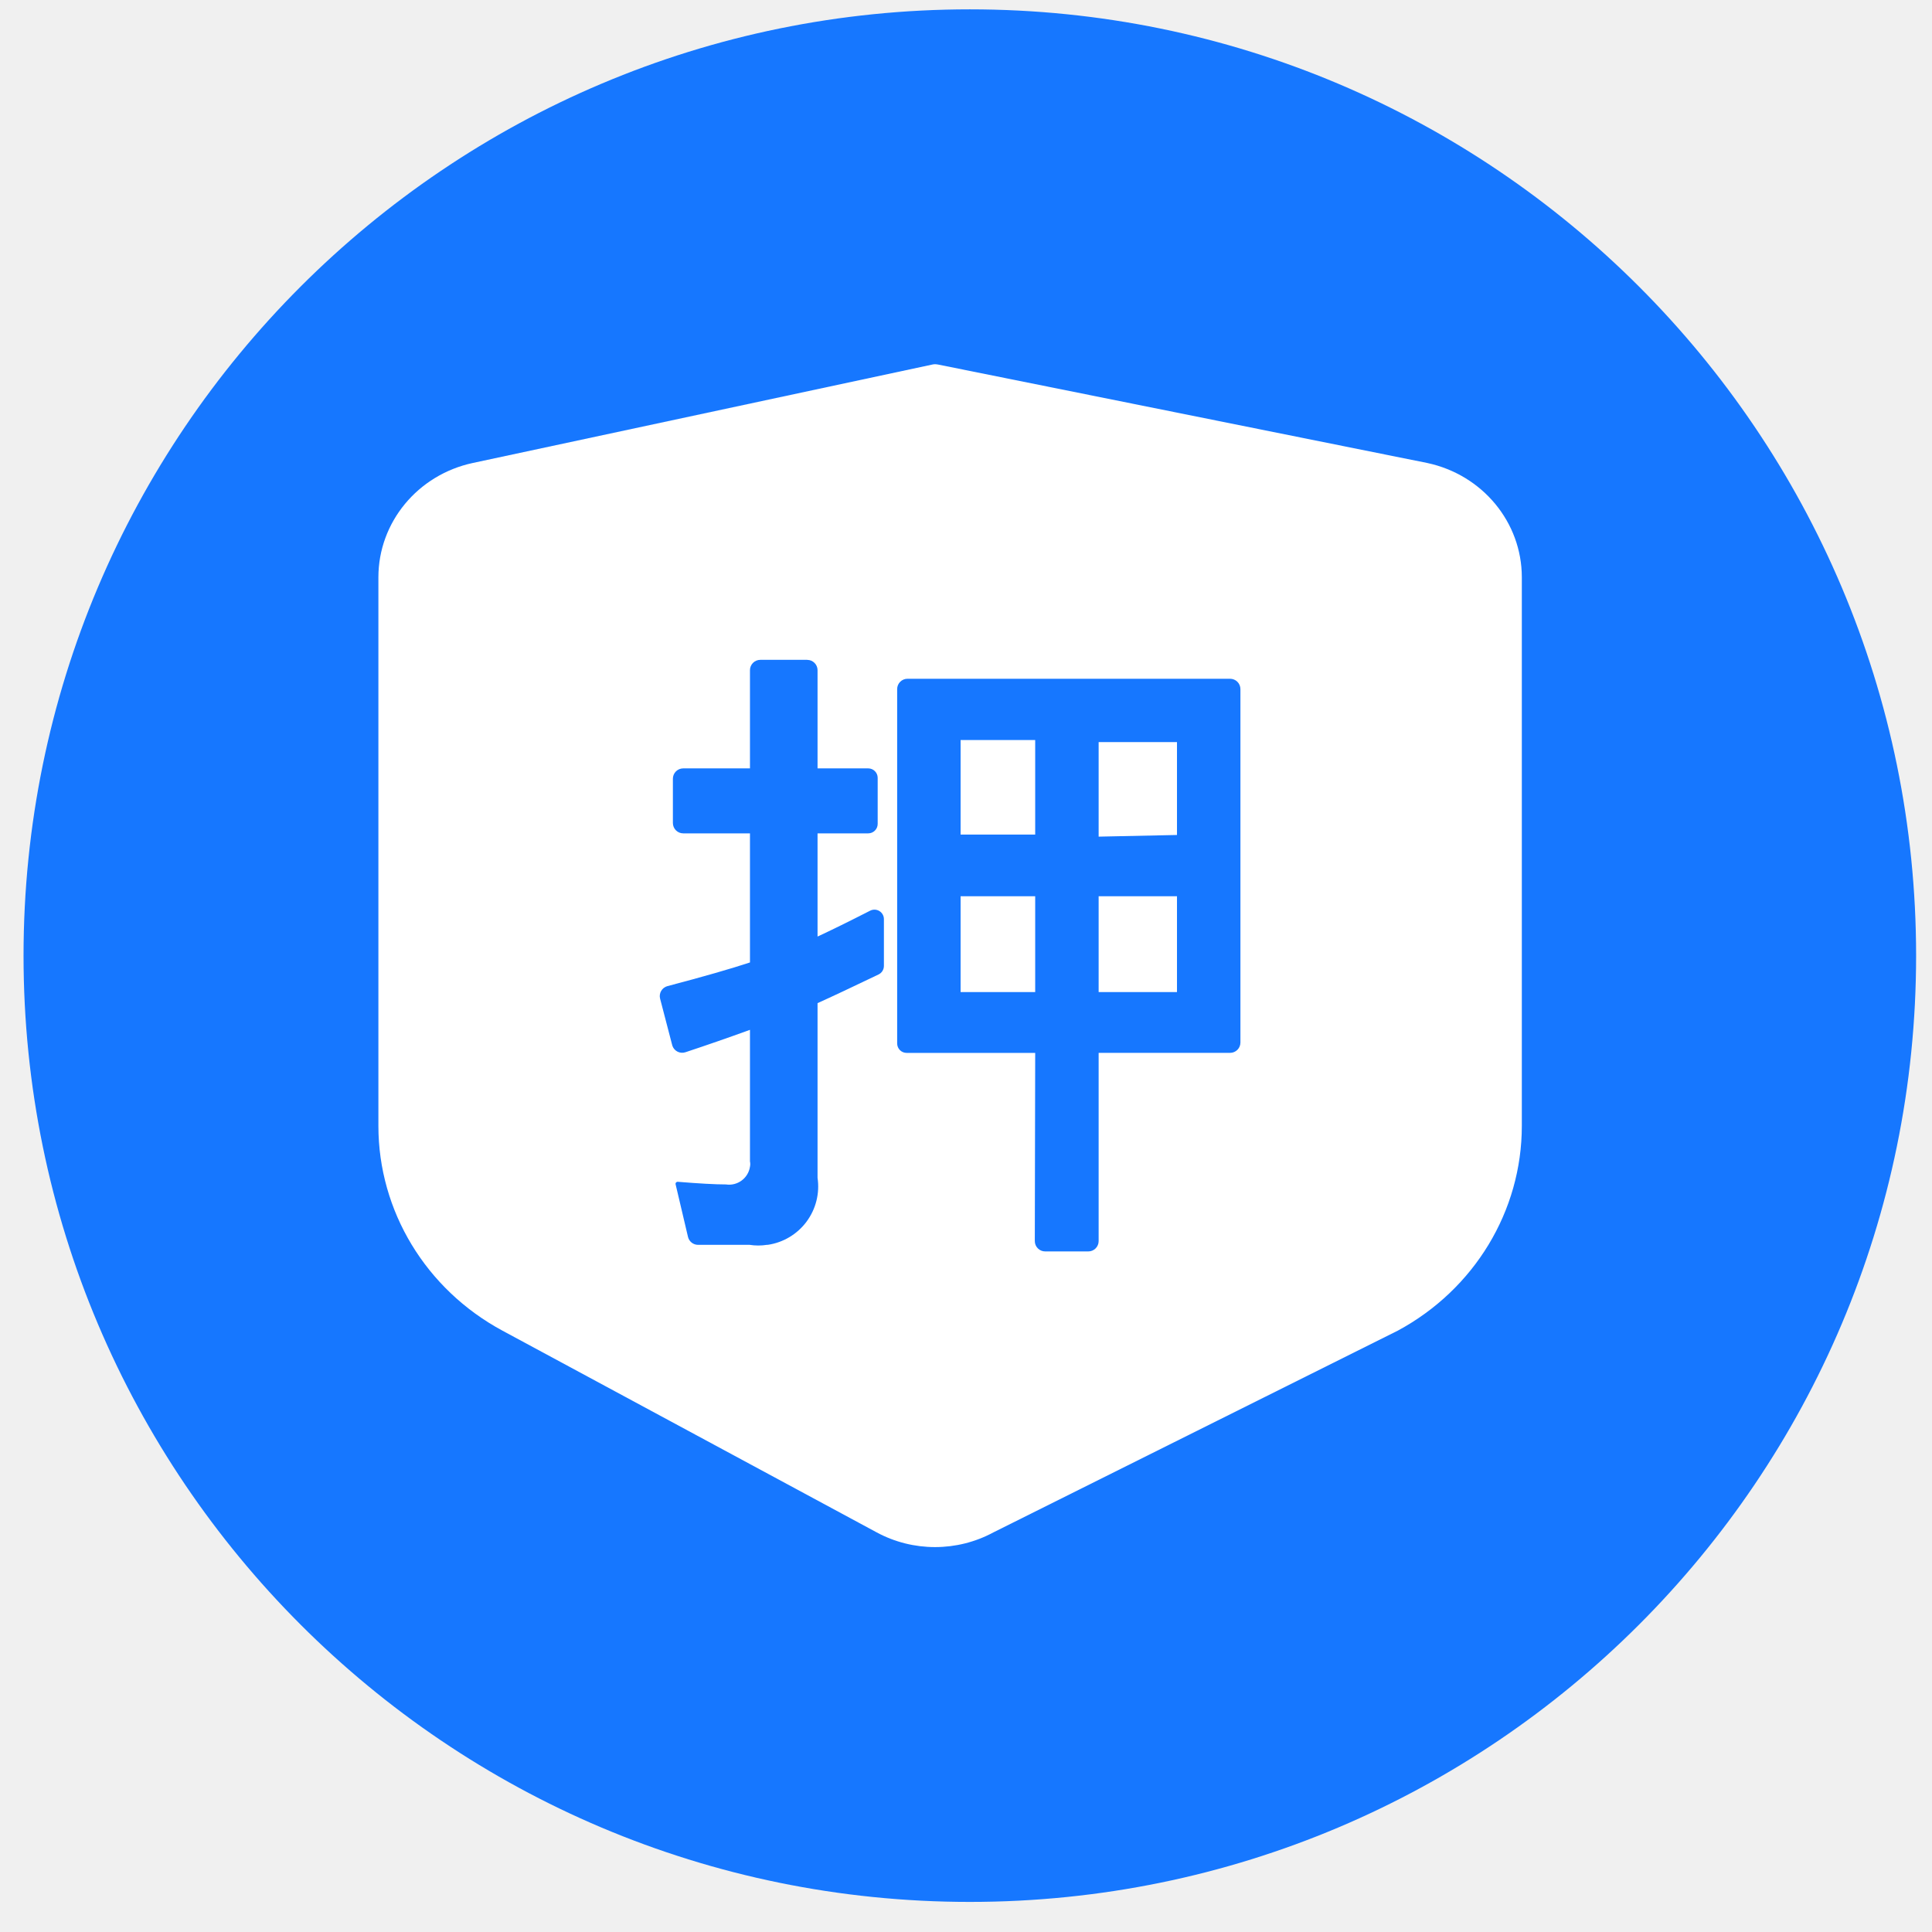
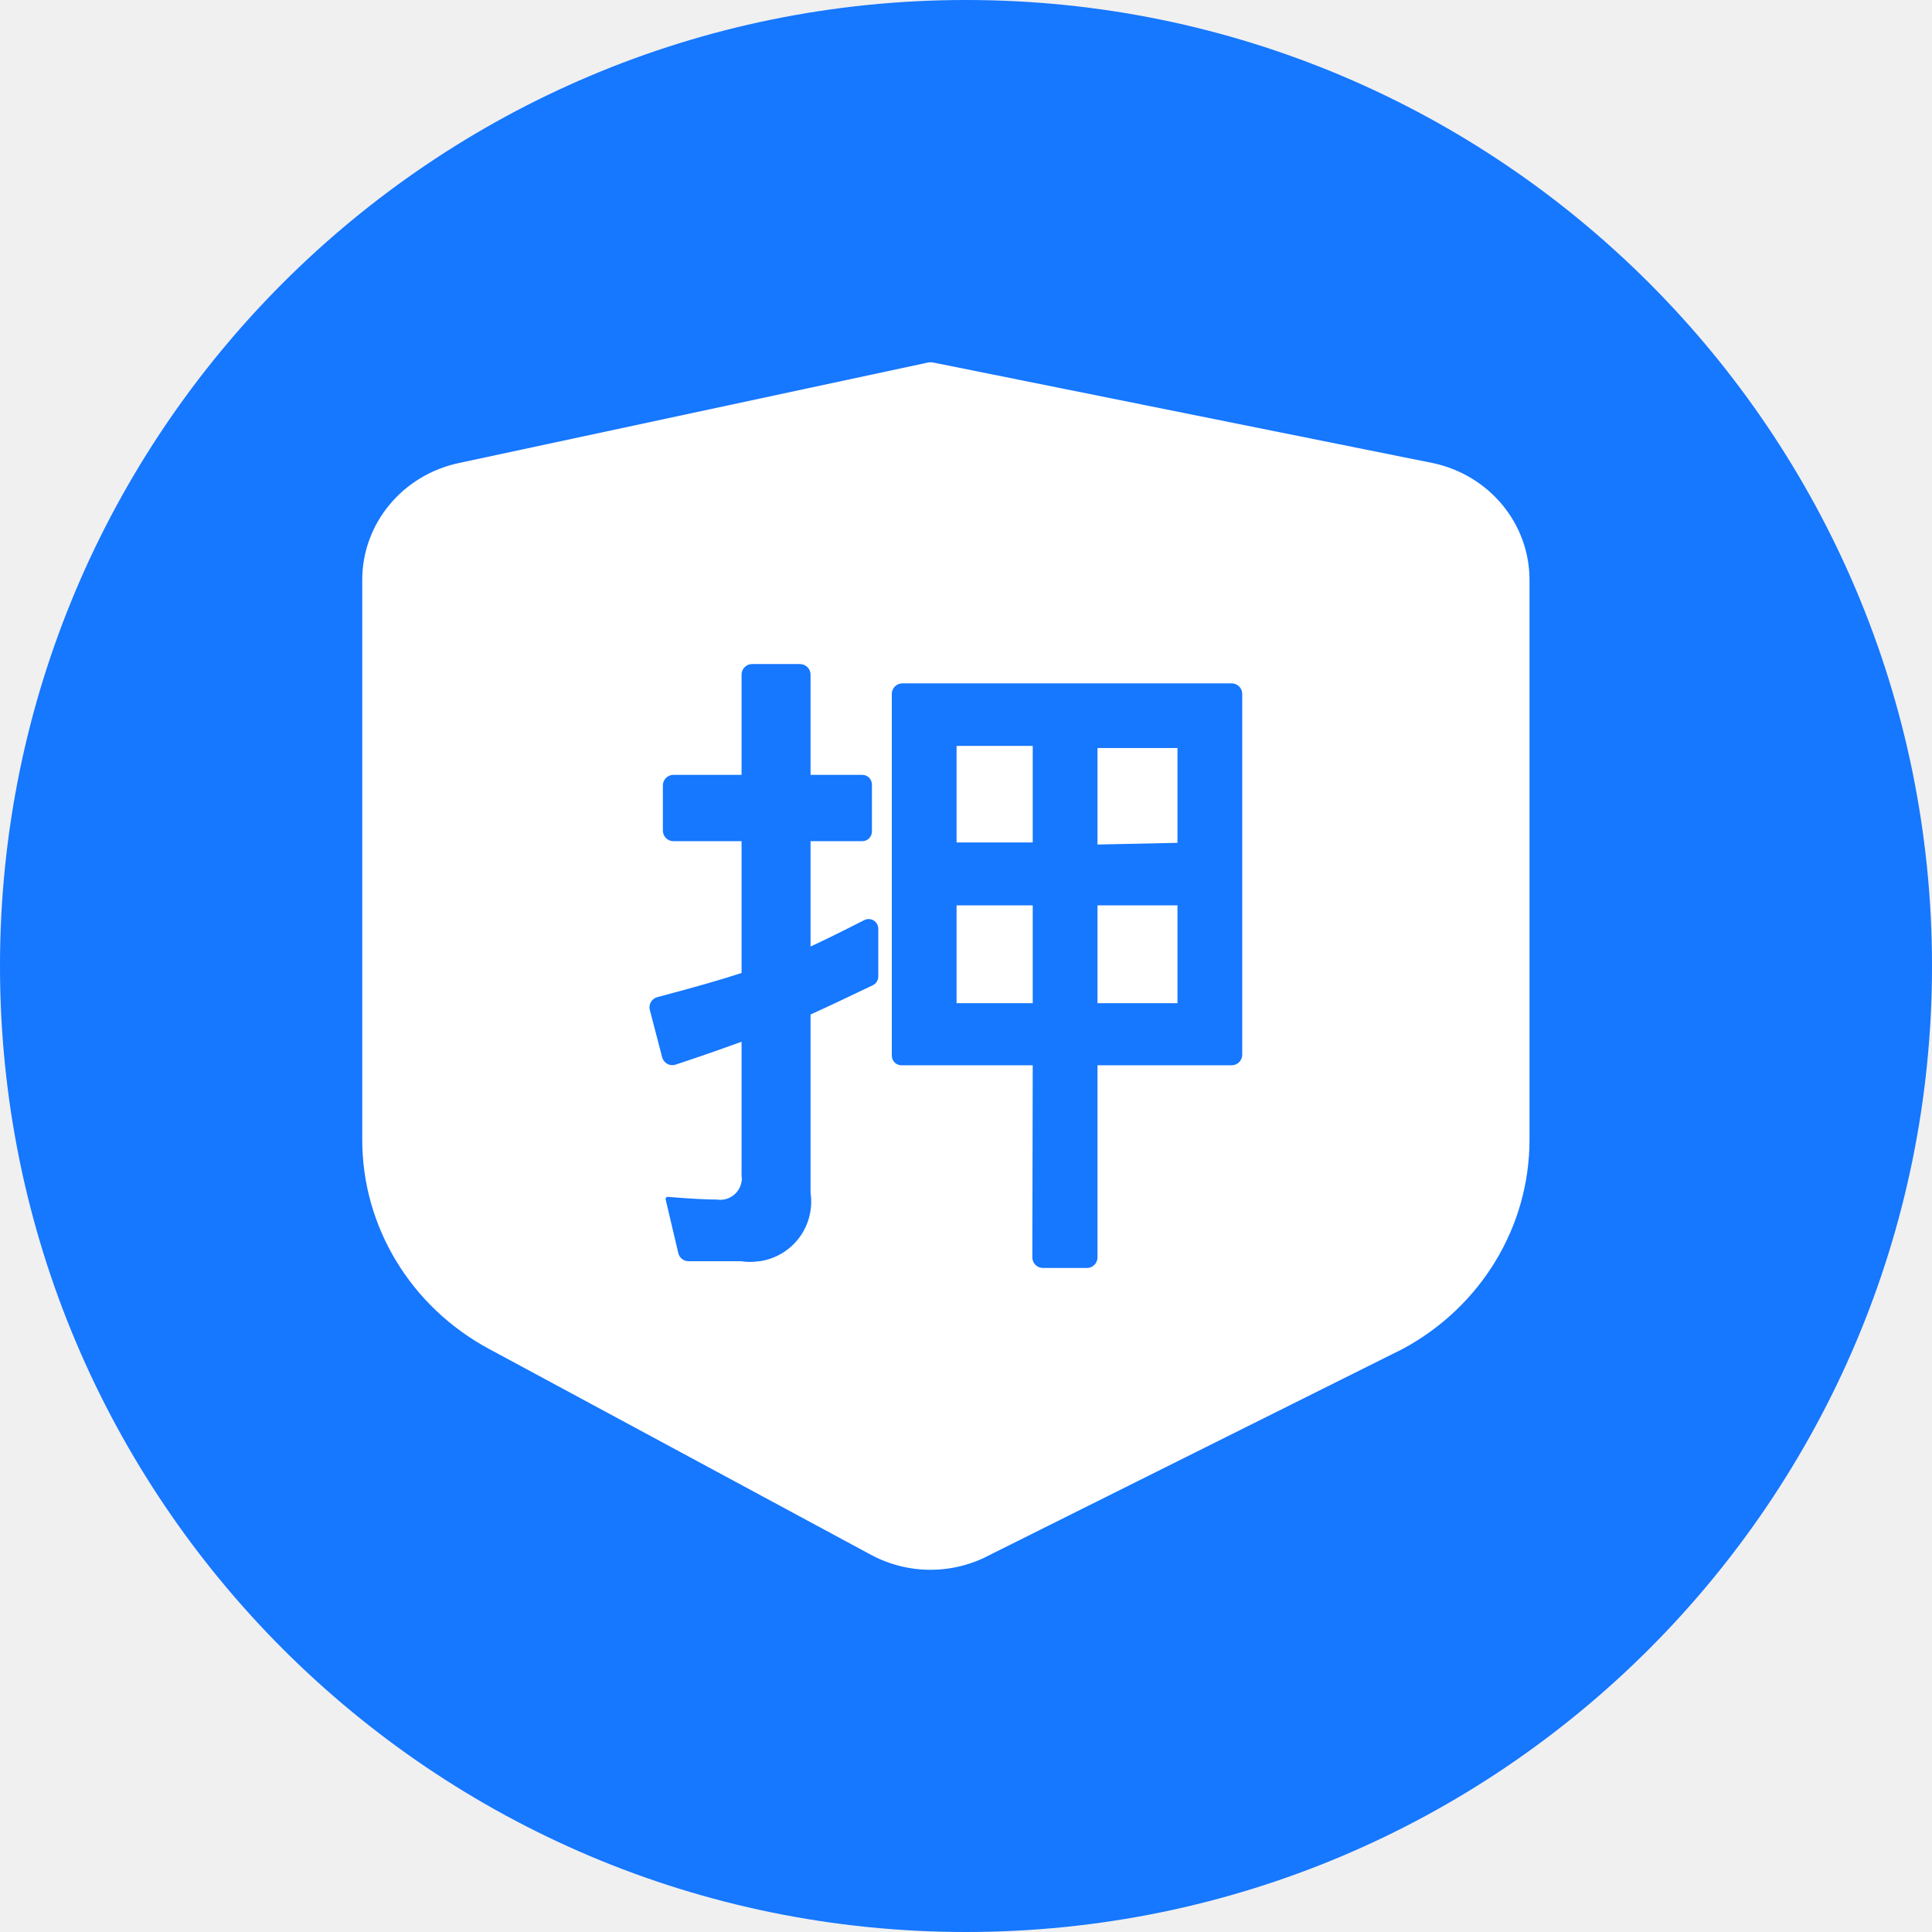
- <svg xmlns="http://www.w3.org/2000/svg" t="1789286975821" class="icon" viewBox="0 0 1024 1024" version="1.1" p-id="5423" width="200" height="200">
-   <path d="M514.027 506.504m-501.551 0a501.551 501.551 0 1 0 1003.102 0 501.551 501.551 0 1 0-1003.102 0Z" fill="#1677FF" p-id="5424" />
-   <path d="M496.891 193.16l259.636 52.245c29.257 6.269 50.072 31.451 50.072 60.583v290.774c0 45.098-25.161 86.622-65.724 108.502l-214.35 106.935c-19.226 10.386-42.632 10.386-61.858 0l-198.384-106.935C225.698 683.363 200.558 641.86 200.558 596.762V305.988c0-29.132 20.814-54.335 50.051-60.604l243.712-52.203a6.332 6.332 0 0 1 2.57 0z m155.063 166.599h-170.945a5.475 5.475 0 0 0-5.496 5.496v187.789c0 2.759 2.236 5.016 5.016 5.016h68.148l-0.209 99.725c0 3.051 2.466 5.496 5.496 5.496h22.862a5.475 5.475 0 0 0 5.475-5.475v-99.767h69.674a5.475 5.475 0 0 0 5.475-5.475v-187.308a5.475 5.475 0 0 0-5.475-5.496z m-224.11-10.031h-24.869a5.475 5.475 0 0 0-5.475 5.496v52.036h-35.38a5.475 5.475 0 0 0-5.475 5.496v23.448c0 3.03 2.445 5.496 5.475 5.496h35.38v68.42c-10.073 3.323-24.66 7.523-43.719 12.539a5.475 5.475 0 0 0-3.908 6.687l6.395 24.534 0.104 0.376a5.475 5.475 0 0 0 6.938 3.448 1278.663 1278.663 0 0 0 34.189-11.87v69.736c0.209 0.92 0.209 1.881 0 2.842a11.201 11.201 0 0 1-12.748 9.362c-5.747 0-14.252-0.481-25.516-1.4a1.087 1.087 0 0 0-1.149 1.337l3.281 13.918 3.281 13.939a5.475 5.475 0 0 0 5.35 4.221h27.293c3.051 0.481 6.165 0.481 9.216 0h0.418a31.263 31.263 0 0 0 26.394-35.527v-92.578c7.293-3.281 18.077-8.359 32.329-15.193a5.016 5.016 0 0 0 2.842-4.514V487.131a5.016 5.016 0 0 0-7.293-4.451c-11.954 6.102-21.253 10.658-27.878 13.709v-54.69h26.854a5.016 5.016 0 0 0 5.016-5.016v-24.409a5.016 5.016 0 0 0-5.016-5.016h-26.854v-52.036a5.475 5.475 0 0 0-5.475-5.475z m120.832 125.304v50.782h-39.539v-50.782h39.539z m75.149 0v50.782h-41.524v-50.782h41.524z m0-81.711v49.236l-41.524 0.878v-50.113h41.524z m-75.149-1.087v50.113h-39.539v-50.113h39.539z" fill="#FFFFFF" p-id="5425" />
+ <svg xmlns="http://www.w3.org/2000/svg" viewBox="0 0 1024 1024" width="1024" height="1024">
+   <g transform="matrix(1.020833,0,0,1.020833,-12.736,-5.056)">
+     <path d="M514.027 506.504m-501.551 0a501.551 501.551 0 1 0 1003.102 0 501.551 501.551 0 1 0-1003.102 0Z" fill="#1677FF" p-id="5424" />
+     <path d="M496.891 193.16l259.636 52.245c29.257 6.269 50.072 31.451 50.072 60.583v290.774c0 45.098-25.161 86.622-65.724 108.502l-214.35 106.935c-19.226 10.386-42.632 10.386-61.858 0l-198.384-106.935C225.698 683.363 200.558 641.86 200.558 596.762V305.988c0-29.132 20.814-54.335 50.051-60.604l243.712-52.203a6.332 6.332 0 0 1 2.57 0z m155.063 166.599h-170.945a5.475 5.475 0 0 0-5.496 5.496v187.789c0 2.759 2.236 5.016 5.016 5.016h68.148l-0.209 99.725c0 3.051 2.466 5.496 5.496 5.496h22.862a5.475 5.475 0 0 0 5.475-5.475v-99.767h69.674a5.475 5.475 0 0 0 5.475-5.475v-187.308a5.475 5.475 0 0 0-5.475-5.496z m-224.11-10.031h-24.869a5.475 5.475 0 0 0-5.475 5.496v52.036h-35.38a5.475 5.475 0 0 0-5.475 5.496v23.448c0 3.03 2.445 5.496 5.475 5.496h35.38v68.42c-10.073 3.323-24.66 7.523-43.719 12.539a5.475 5.475 0 0 0-3.908 6.687l6.395 24.534 0.104 0.376a5.475 5.475 0 0 0 6.938 3.448 1278.663 1278.663 0 0 0 34.189-11.87v69.736c0.209 0.92 0.209 1.881 0 2.842a11.201 11.201 0 0 1-12.748 9.362c-5.747 0-14.252-0.481-25.516-1.4a1.087 1.087 0 0 0-1.149 1.337l3.281 13.918 3.281 13.939a5.475 5.475 0 0 0 5.35 4.221h27.293c3.051 0.481 6.165 0.481 9.216 0h0.418a31.263 31.263 0 0 0 26.394-35.527v-92.578c7.293-3.281 18.077-8.359 32.329-15.193a5.016 5.016 0 0 0 2.842-4.514V487.131a5.016 5.016 0 0 0-7.293-4.451c-11.954 6.102-21.253 10.658-27.878 13.709v-54.69h26.854a5.016 5.016 0 0 0 5.016-5.016v-24.409a5.016 5.016 0 0 0-5.016-5.016h-26.854v-52.036a5.475 5.475 0 0 0-5.475-5.475z m120.832 125.304v50.782h-39.539v-50.782h39.539z m75.149 0v50.782h-41.524v-50.782h41.524z m0-81.711v49.236l-41.524 0.878v-50.113h41.524z m-75.149-1.087v50.113h-39.539v-50.113h39.539z" fill="#FFFFFF" p-id="5425" />
+   </g>
</svg>
